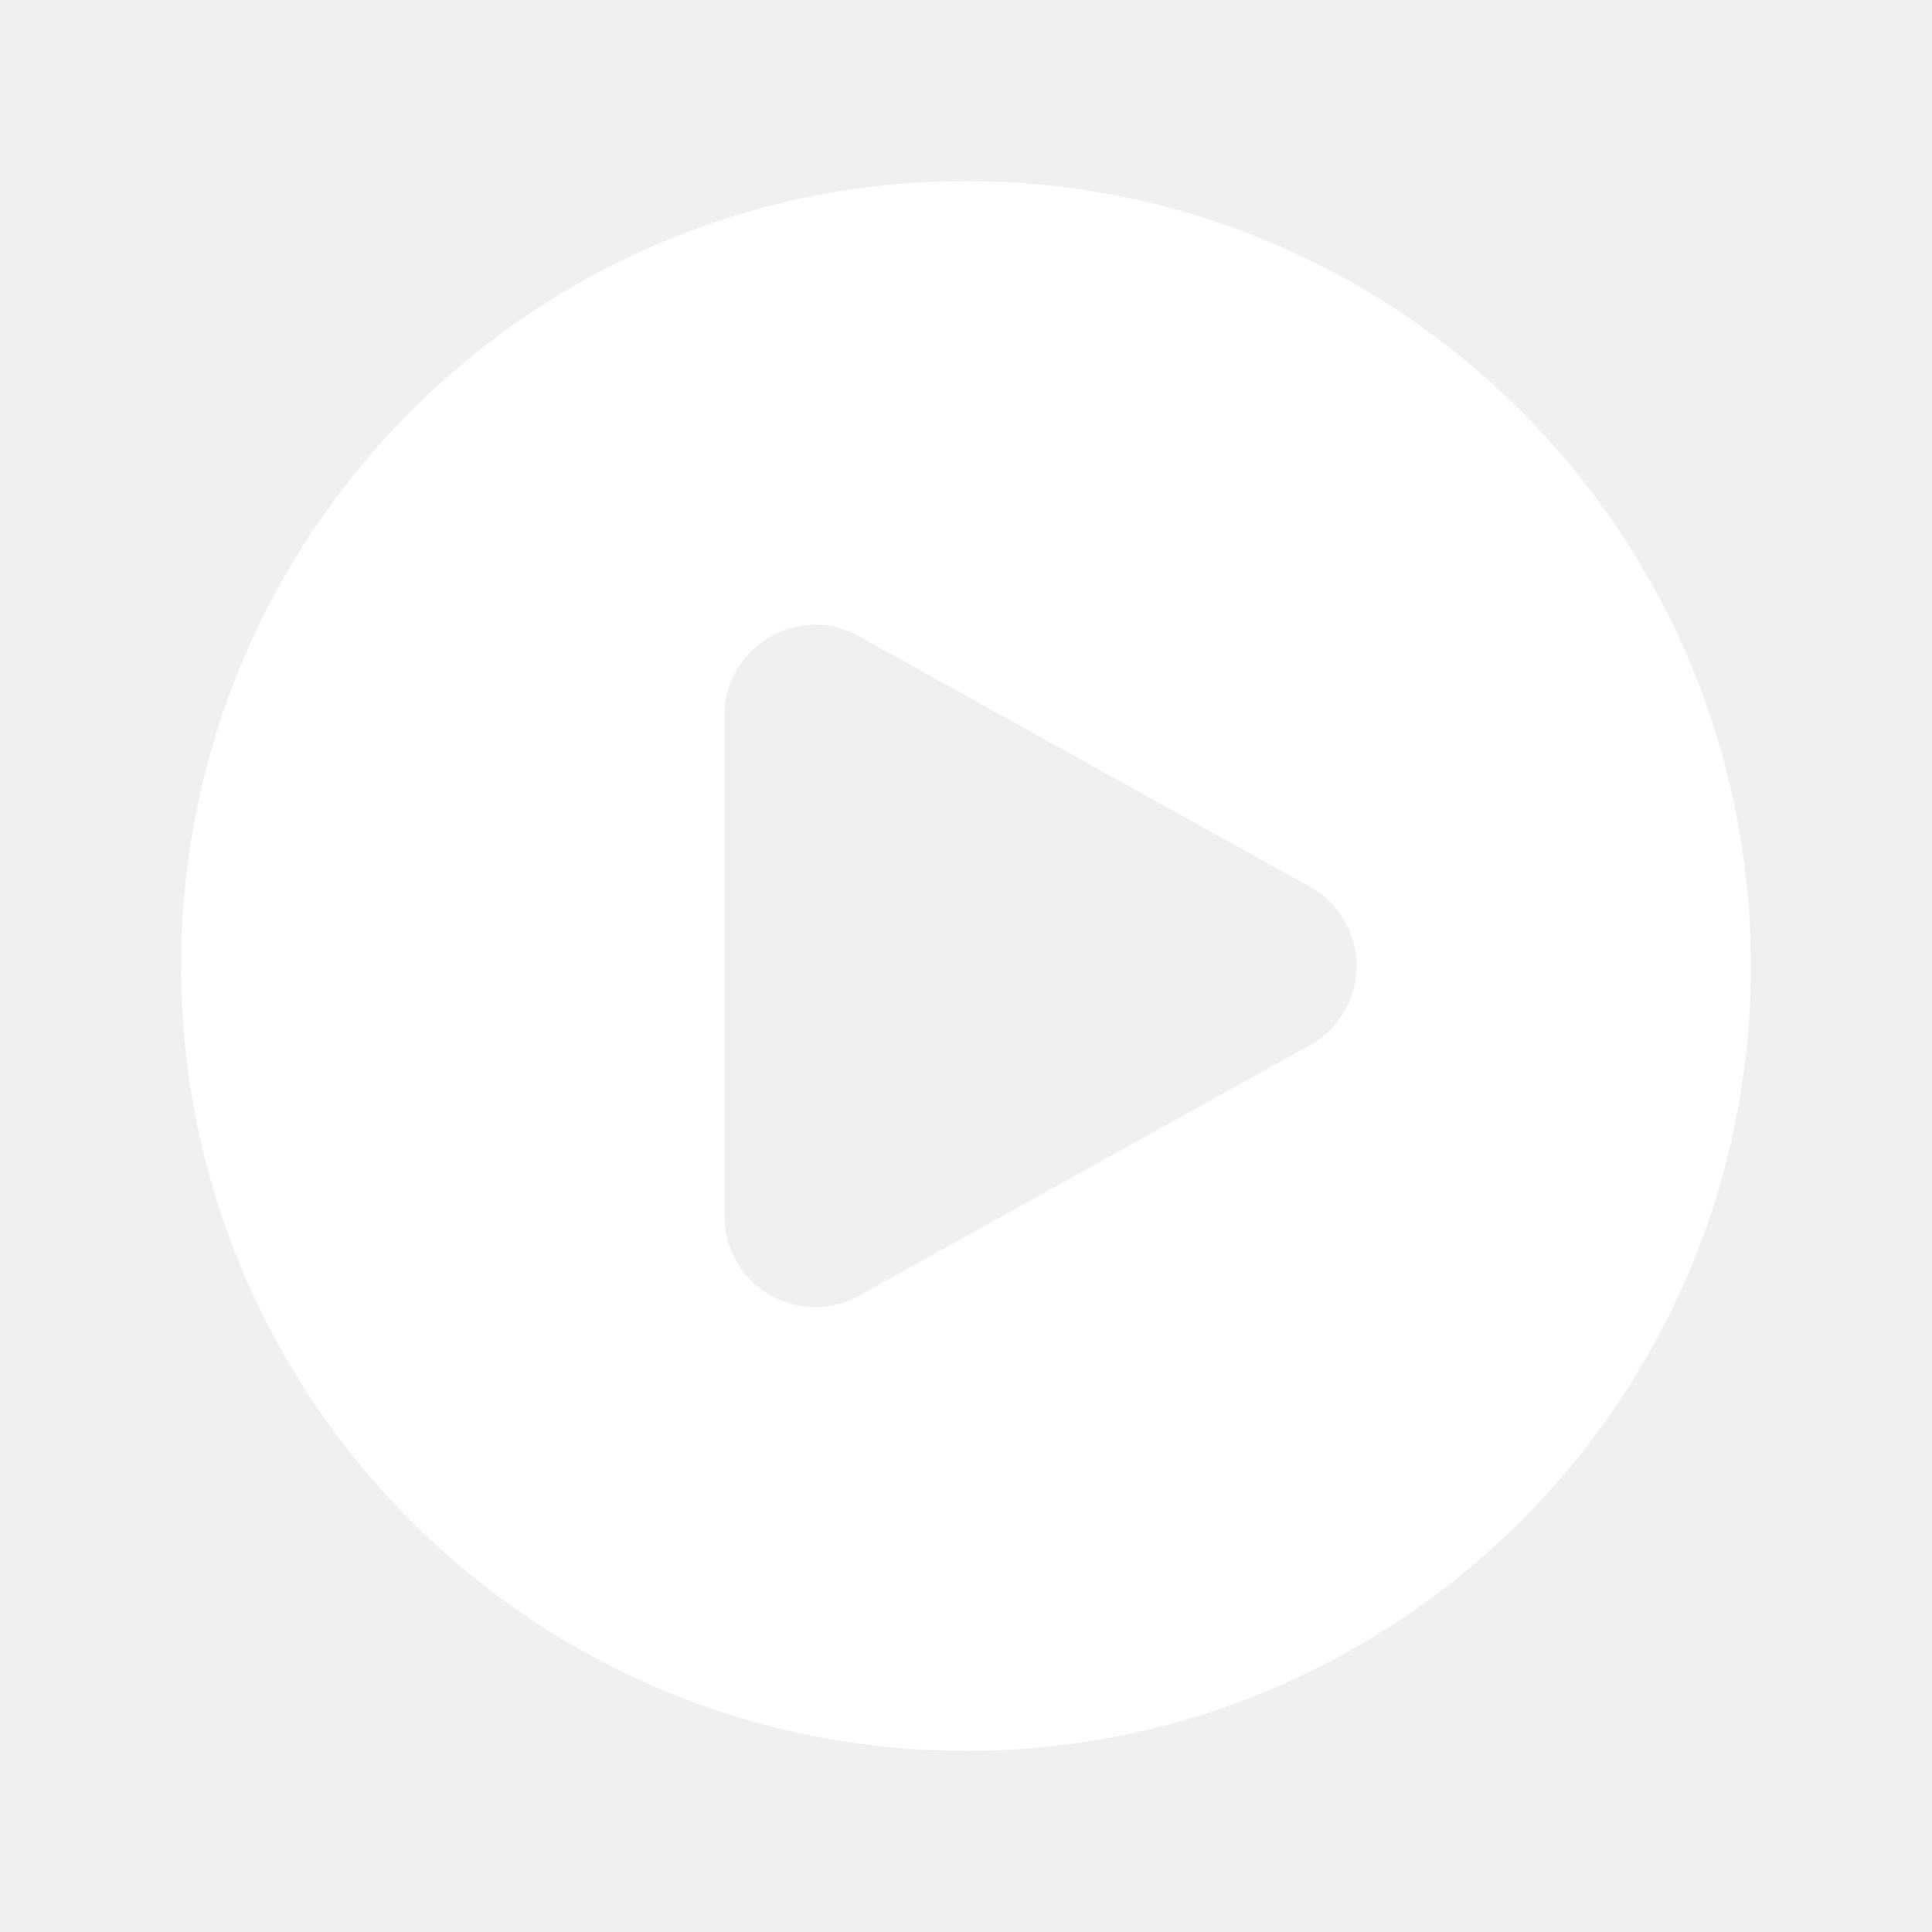
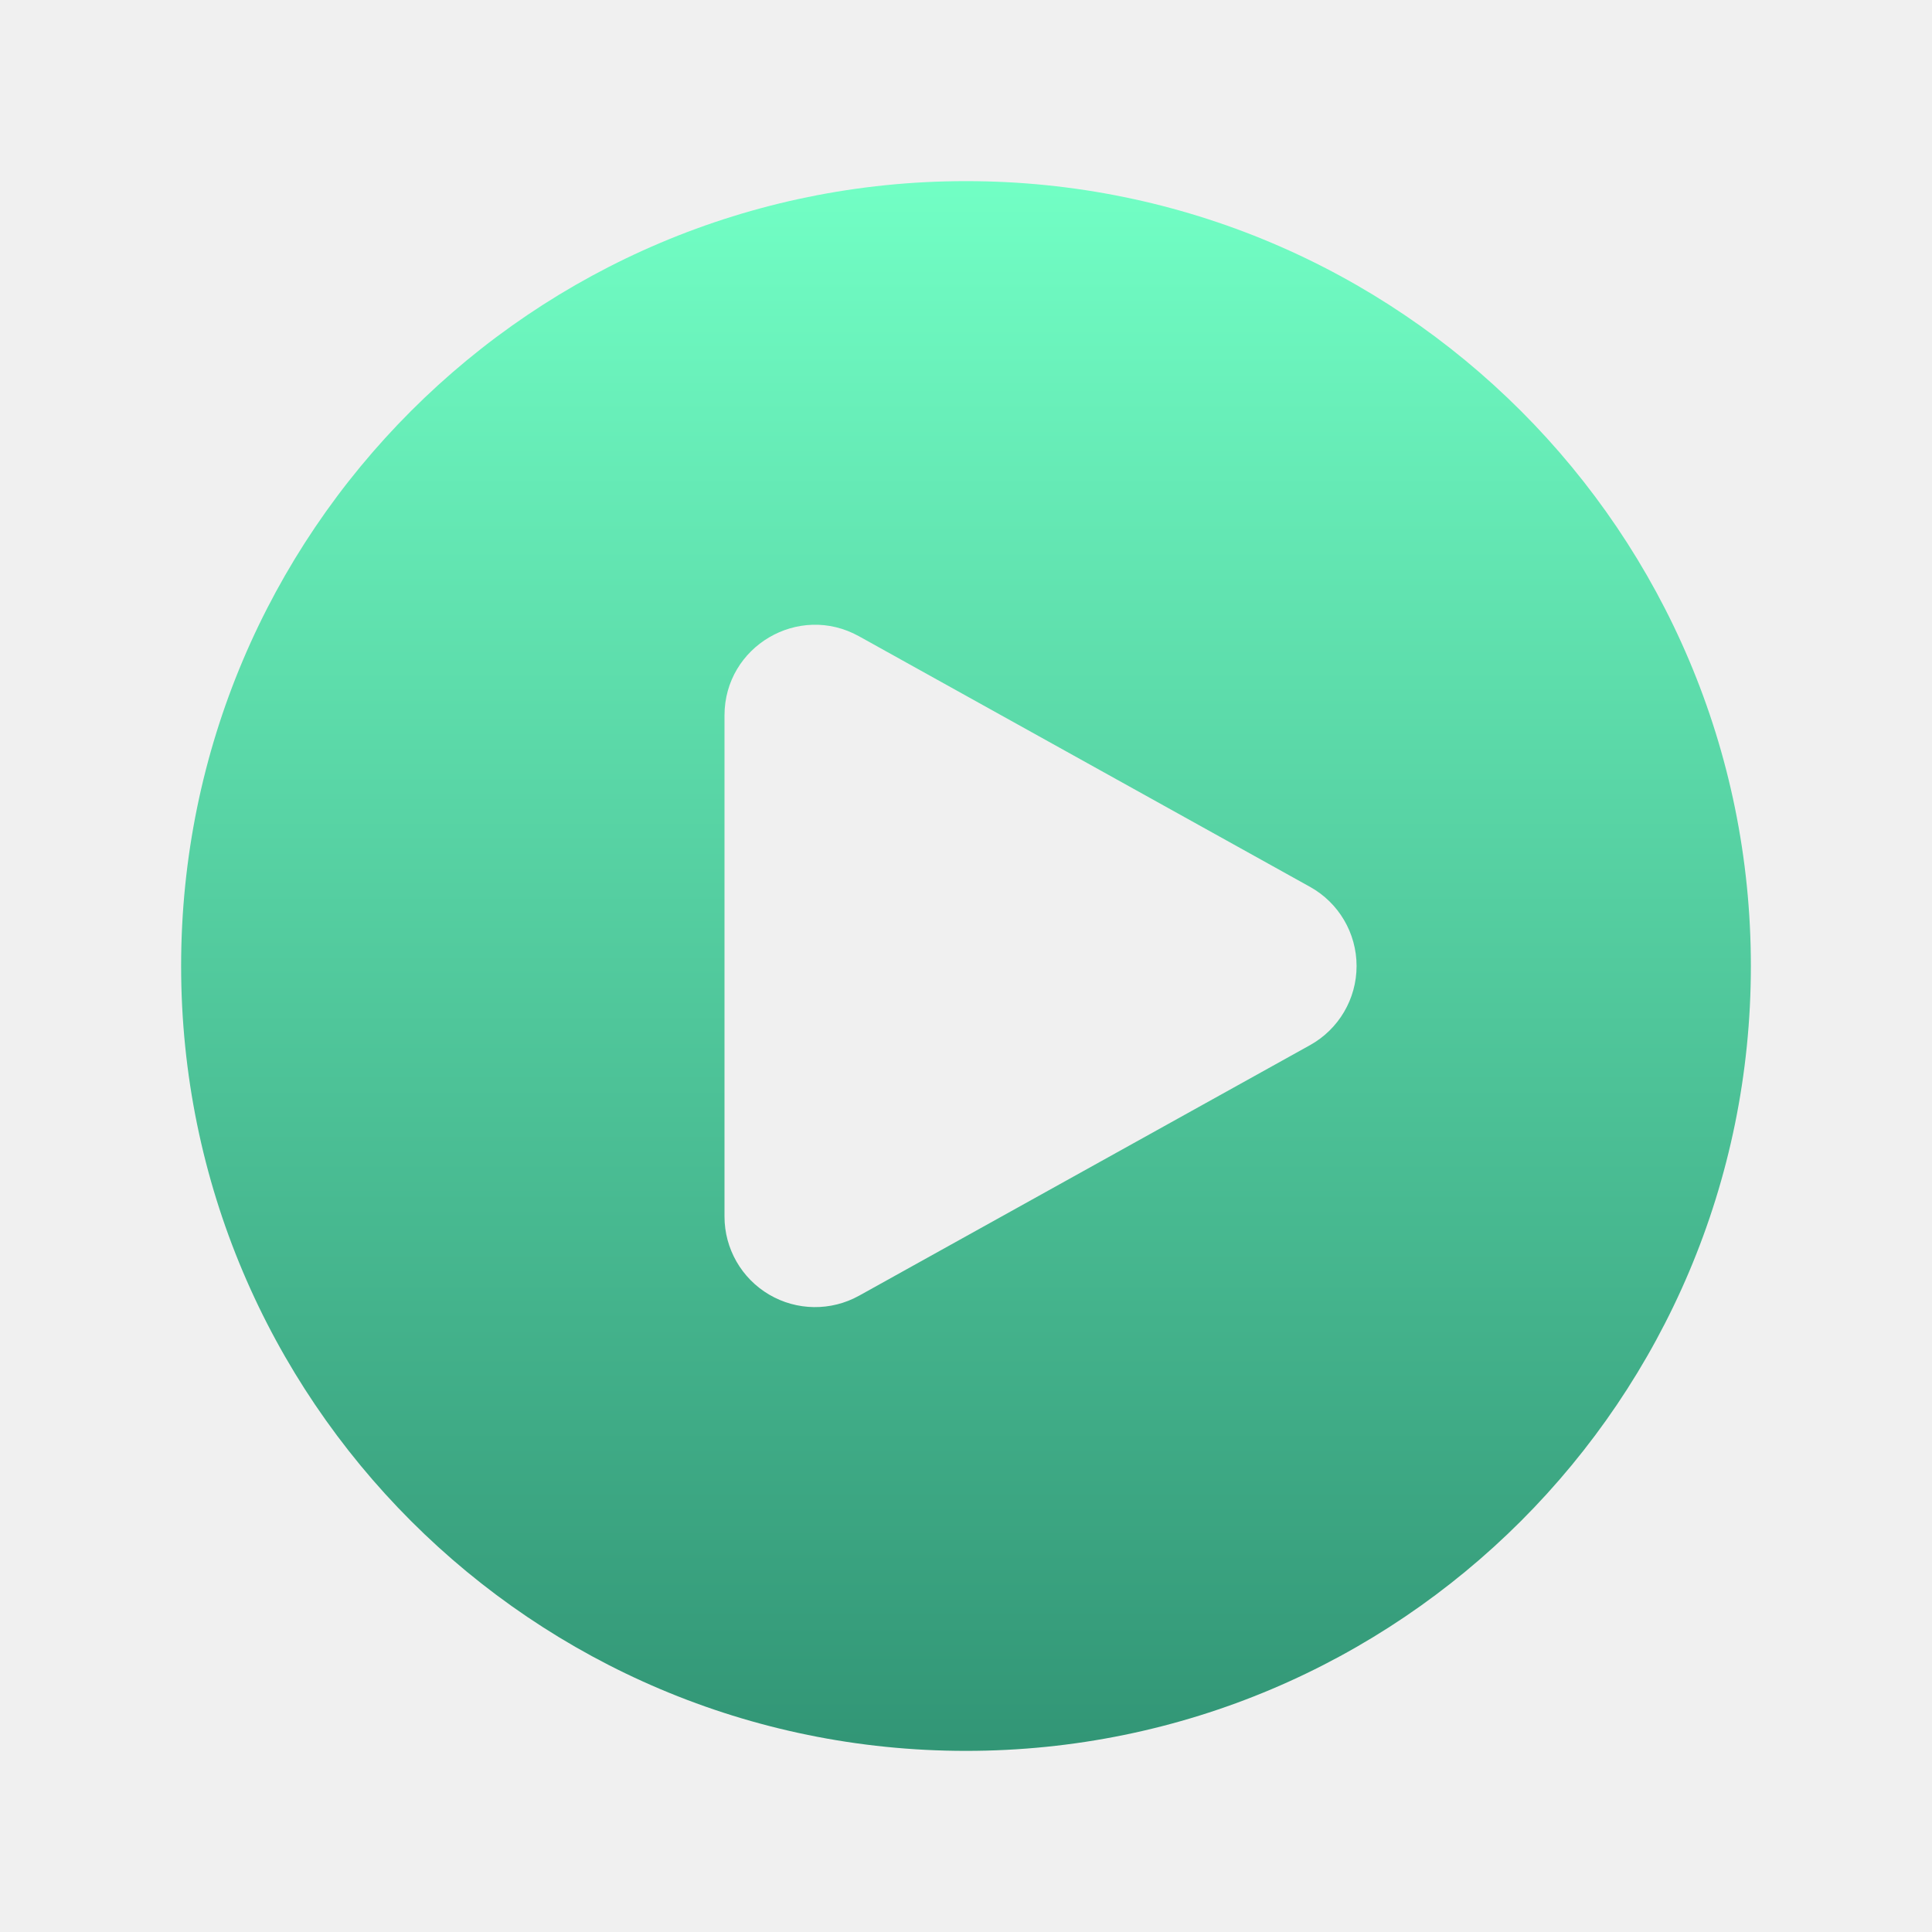
- <svg xmlns="http://www.w3.org/2000/svg" viewBox="0 0 24 24" fill="white" data-slot="icon" class="w-6 h-6">
+ <svg xmlns="http://www.w3.org/2000/svg" viewBox="0 0 24 24" fill="url(#lgrad)" data-slot="icon" class="w-6 h-6">
+   <linearGradient id="lgrad" x1="50%" y1="0%" x2="50%" y2="100%">
+     <stop offset="0%" style="stop-color:rgb(114,255,197);stop-opacity:1.00" />
+     <stop offset="99%" style="stop-color:rgb(50,150,118);stop-opacity:1.00" />
+   </linearGradient>
  <path fill-rule="evenodd" d="M2.25 12c0-5.385 4.365-9.75 9.75-9.75s9.75 4.365 9.75 9.75-4.365 9.75-9.75 9.75S2.25 17.385 2.25 12Zm14.024-.983a1.125 1.125 0 0 1 0 1.966l-5.603 3.113A1.125 1.125 0 0 1 9 15.113V8.887c0-.857.921-1.4 1.671-.983l5.603 3.113Z" clip-rule="evenodd" />
</svg>
